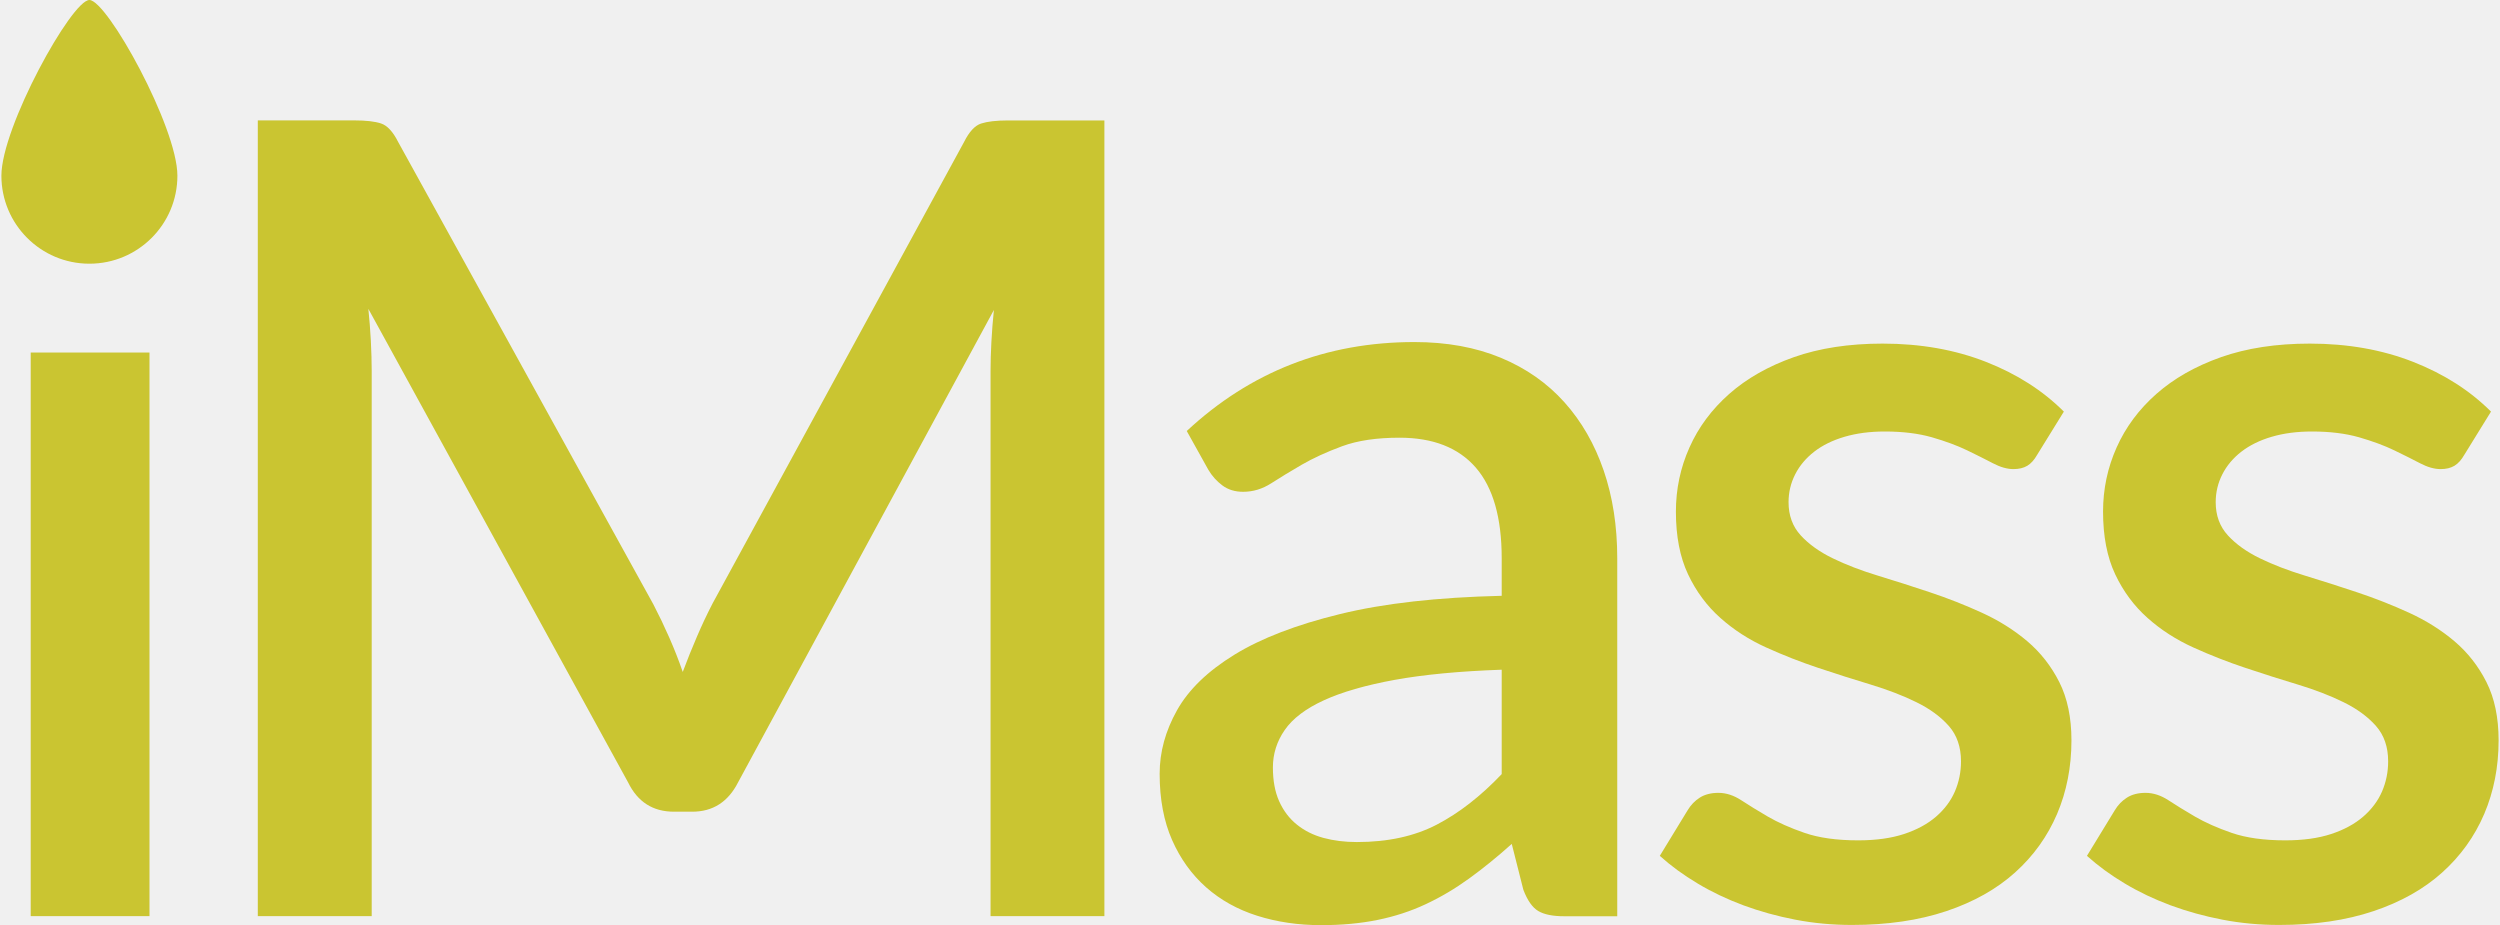
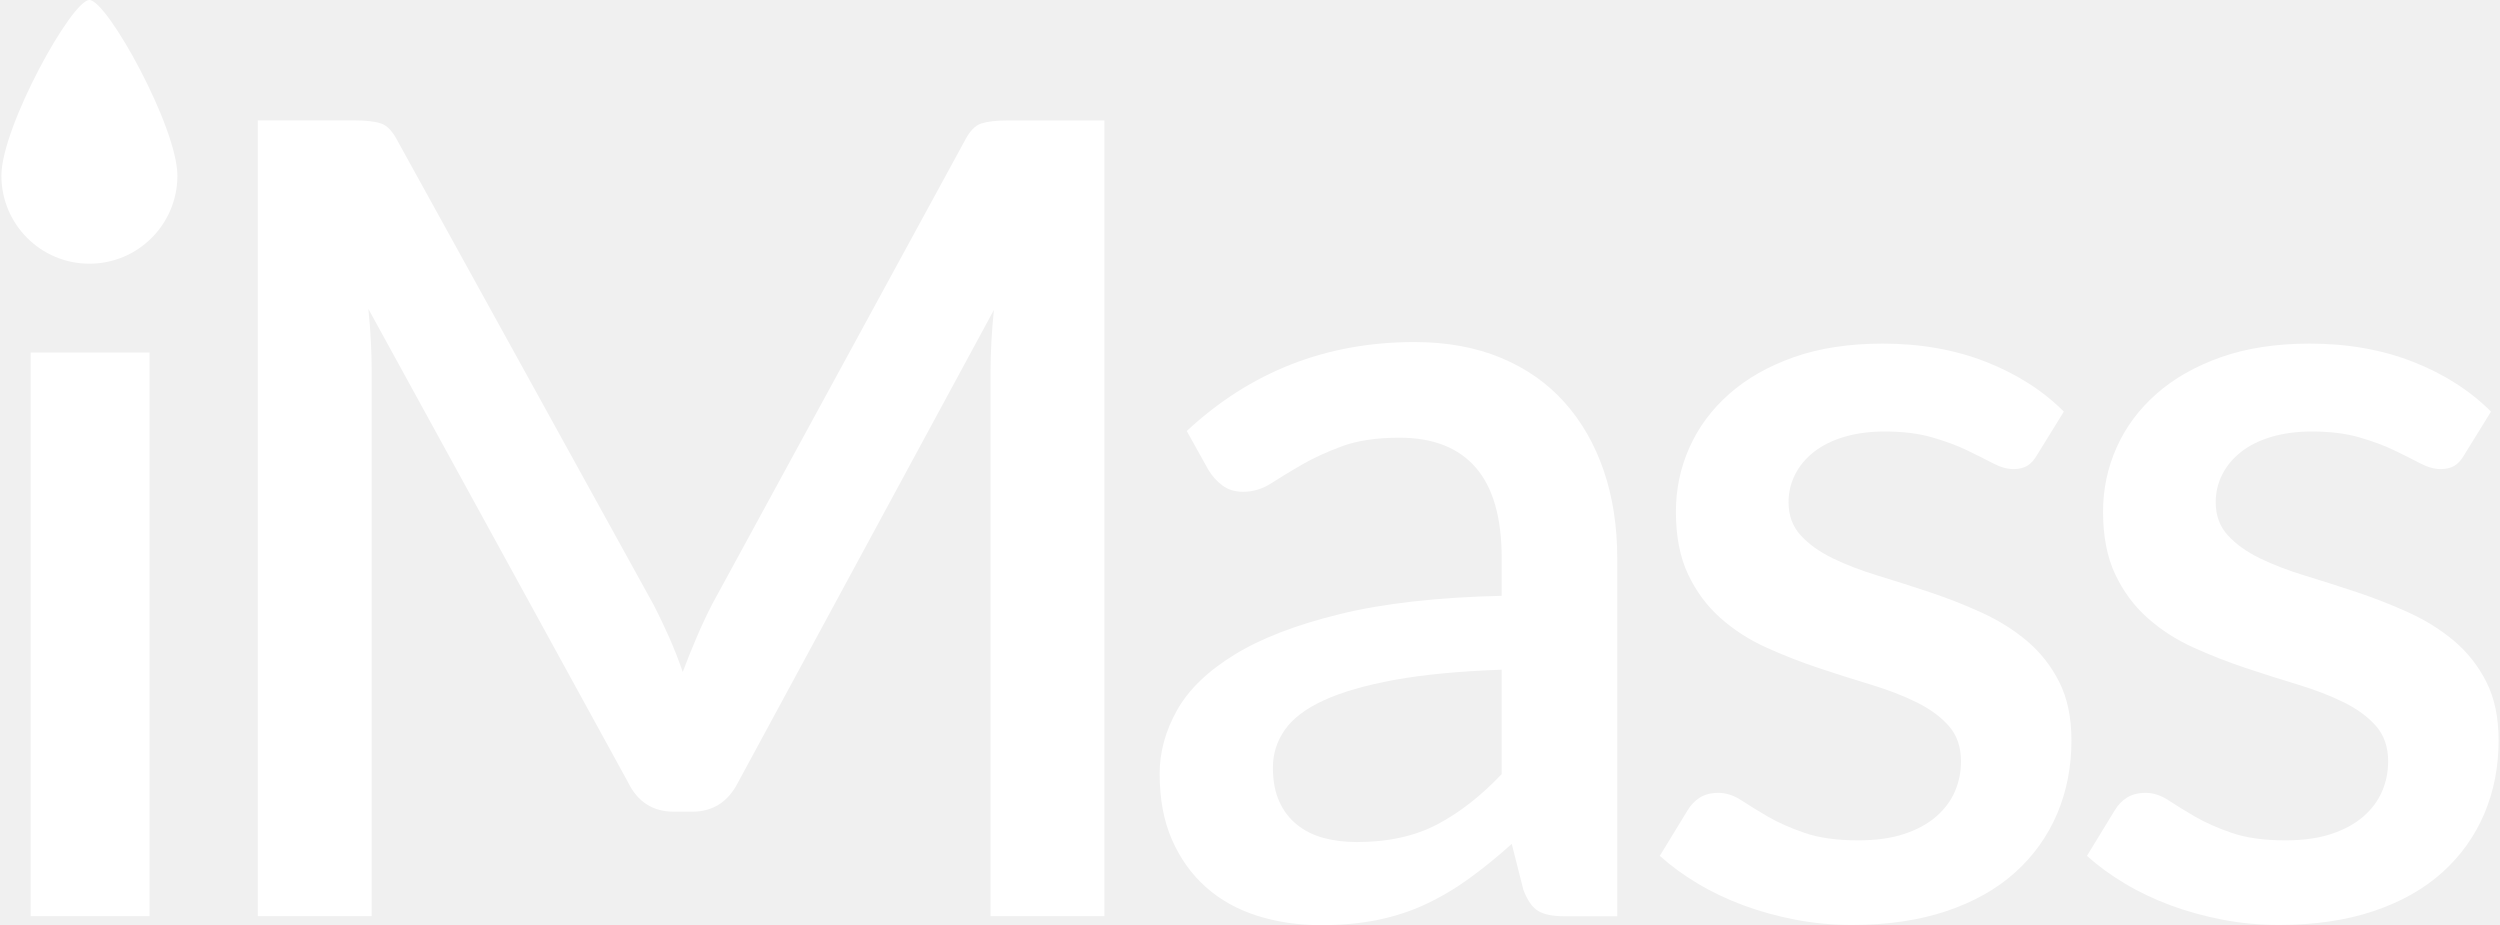
- <svg xmlns="http://www.w3.org/2000/svg" version="1.1" x="0px" y="0px" viewBox="0 0 500 185" style="enable-background:new 0 0 500 185;" xml:space="preserve">
+ <svg xmlns="http://www.w3.org/2000/svg" version="1.1" id="Capa_1" x="0px" y="0px" viewBox="0 0 500 185" style="enable-background:new 0 0 500 185;" xml:space="preserve">
  <style type="text/css">
- 	.st0{fill:url(#SVGID_1_);}
- 	.st1{fill:url(#SVGID_2_);}
- 	.st2{fill:url(#SVGID_3_);}
- 	.st3{fill:#323400;}
- 	.st4{fill:#CAC531;}
+ 	.st0{display:none;}
+ 	.st1{display:inline;fill:#1A1A1A;}
+ 	.st2{fill:#FFFFFF;}
</style>
-   <g id="back">
-     <g>
-       <linearGradient id="SVGID_1_" gradientUnits="userSpaceOnUse" x1="-3630" y1="632.5" x2="-3630" y2="-447.5">
-         <stop offset="0" style="stop-color:#CAC531" />
-         <stop offset="1" style="stop-color:#F3F9A7" />
-       </linearGradient>
-       <rect x="-4590" y="-447.5" class="st0" width="1920" height="1080" />
-     </g>
-     <g>
-       <linearGradient id="SVGID_2_" gradientUnits="userSpaceOnUse" x1="-1690" y1="632.5" x2="-1690" y2="-447.5">
-         <stop offset="0" style="stop-color:#CAC531" />
-         <stop offset="1" style="stop-color:#F3F9A7" />
-       </linearGradient>
-       <rect x="-2650" y="-447.5" class="st1" width="1920" height="1080" />
-     </g>
-     <g>
-       <linearGradient id="SVGID_3_" gradientUnits="userSpaceOnUse" x1="-4334" y1="1164.5" x2="-4334" y2="652.5">
-         <stop offset="0" style="stop-color:#CAC531" />
-         <stop offset="1" style="stop-color:#F3F9A7" />
-       </linearGradient>
-       <rect x="-4590" y="652.5" class="st2" width="512" height="512" />
-     </g>
+   <g id="back" class="st0">
+     <rect class="st1" width="500" height="185" />
  </g>
  <g id="logo">
    <g>
-       <text transform="matrix(1 0 0 1 -4182.222 253.2559)" class="st3" style="font-family:'Lato-Semibold'; font-size:479.573px; letter-spacing:-23;">iMass</text>
      <g>
-         <path class="st3" d="M-4085-68.05c0,21.09-17.09,38.18-38.18,38.18c-21.09,0-38.18-17.09-38.18-38.18     c0-21.09,30.5-76.24,38.18-76.24S-4085-89.13-4085-68.05z" />
-         <path class="st4" d="M-4104.15-63.85c0,10.51-8.52,19.03-19.03,19.03s-19.03-8.52-19.03-19.03c0-10.51,14.77-38.21,19.03-38.21     C-4118.92-102.06-4104.15-74.37-4104.15-63.85z" />
+         <path class="st2" d="M29.9,70.5v112.73H6.14V70.5H29.9z M35.48,35.14c0,9.72-7.88,17.6-17.6,17.6s-17.6-7.88-17.6-17.6     C0.28,25.42,14.34,0,17.88,0S35.48,25.42,35.48,35.14z" />
+         <path class="st2" d="M220.88,24.08v159.15h-22.77V74.15c0-1.77,0.06-3.7,0.17-5.8c0.11-2.1,0.28-4.22,0.5-6.36l-51.17,94.49     c-1.99,3.91-5.05,5.86-9.17,5.86h-3.65c-4.2,0-7.26-1.95-9.17-5.86L73.67,61.77c0.22,2.14,0.39,4.27,0.5,6.41     s0.17,4.13,0.17,5.97v109.08H51.56V24.08H70.9c2.28,0,4.05,0.2,5.3,0.61s2.39,1.64,3.43,3.7l51.06,92.51     c1.11,2.14,2.16,4.33,3.15,6.58c0.99,2.25,1.9,4.55,2.71,6.91c0.88-2.36,1.82-4.7,2.82-7.02c0.99-2.32,2.04-4.55,3.15-6.69     l50.29-92.28c1.03-2.06,2.17-3.3,3.43-3.7c1.25-0.4,3.02-0.61,5.3-0.61h19.34V24.08z" />
+         <path class="st2" d="M237.35,86.2c12.75-11.86,27.92-17.79,45.53-17.79c6.48,0,12.25,1.05,17.3,3.15s9.28,5.07,12.71,8.9     s6.04,8.38,7.85,13.65c1.8,5.27,2.71,11.11,2.71,17.52v71.62h-10.61c-2.28,0-4.02-0.35-5.19-1.05c-1.18-0.7-2.17-2.12-2.98-4.25     l-2.32-9.17c-2.87,2.58-5.71,4.88-8.51,6.91c-2.8,2.03-5.69,3.74-8.68,5.14c-2.98,1.4-6.19,2.45-9.62,3.15s-7.2,1.05-11.33,1.05     c-4.57,0-8.82-0.63-12.77-1.88c-3.94-1.25-7.35-3.15-10.22-5.69c-2.87-2.54-5.14-5.69-6.8-9.45s-2.49-8.18-2.49-13.26     c0-4.35,1.16-8.58,3.48-12.71c2.32-4.13,6.15-7.83,11.49-11.11c5.34-3.28,12.38-5.99,21.11-8.12c8.73-2.14,19.51-3.35,32.33-3.65     v-7.52c0-8.1-1.73-14.15-5.19-18.13c-3.46-3.98-8.55-5.97-15.25-5.97c-4.57,0-8.4,0.57-11.49,1.71s-5.78,2.38-8.07,3.7     c-2.28,1.33-4.31,2.56-6.08,3.7s-3.65,1.71-5.64,1.71c-1.62,0-3-0.42-4.14-1.27s-2.08-1.9-2.82-3.15L237.35,86.2z M300.34,133.94     c-8.47,0.3-15.62,0.98-21.44,2.04c-5.82,1.07-10.54,2.43-14.15,4.09s-6.21,3.63-7.79,5.91c-1.59,2.28-2.38,4.79-2.38,7.51     c0,2.65,0.42,4.92,1.27,6.8c0.85,1.88,2.03,3.43,3.54,4.64c1.51,1.22,3.28,2.1,5.3,2.65c2.03,0.55,4.25,0.83,6.69,0.83     c6.19,0,11.51-1.16,15.97-3.48c4.46-2.32,8.79-5.69,12.99-10.11L300.34,133.94L300.34,133.94z" />
+         <path class="st2" d="M407.44,90.95c-0.59,1.03-1.25,1.77-1.99,2.21s-1.66,0.66-2.76,0.66c-1.25,0-2.62-0.39-4.09-1.16     c-1.47-0.77-3.2-1.64-5.19-2.6s-4.33-1.82-7.02-2.6c-2.69-0.77-5.84-1.16-9.45-1.16c-2.95,0-5.62,0.35-8.01,1.05     c-2.4,0.7-4.42,1.7-6.08,2.98c-1.66,1.29-2.93,2.8-3.81,4.53c-0.88,1.73-1.33,3.59-1.33,5.58c0,2.65,0.81,4.86,2.43,6.63     s3.76,3.3,6.41,4.59s5.67,2.45,9.06,3.48c3.39,1.03,6.85,2.14,10.39,3.32s7,2.54,10.39,4.09c3.39,1.55,6.41,3.45,9.06,5.69     c2.65,2.25,4.79,4.97,6.41,8.18s2.43,7.09,2.43,11.66c0,5.3-0.96,10.21-2.87,14.7c-1.92,4.49-4.72,8.4-8.4,11.71     c-3.69,3.32-8.27,5.9-13.76,7.74c-5.49,1.84-11.77,2.76-18.84,2.76c-3.91,0-7.68-0.35-11.33-1.05s-7.11-1.66-10.39-2.87     c-3.28-1.22-6.34-2.67-9.17-4.37c-2.84-1.69-5.36-3.54-7.57-5.53l5.53-9.06c0.66-1.11,1.49-1.97,2.49-2.6     c0.99-0.62,2.23-0.94,3.7-0.94c1.55,0,3.08,0.5,4.59,1.49s3.28,2.08,5.3,3.26c2.03,1.18,4.48,2.27,7.35,3.26     s6.45,1.49,10.72,1.49c3.54,0,6.59-0.42,9.17-1.27c2.58-0.85,4.71-2.01,6.41-3.48c1.69-1.47,2.95-3.15,3.76-5.03     s1.22-3.89,1.22-6.02c0-2.87-0.81-5.23-2.43-7.07c-1.62-1.84-3.78-3.43-6.47-4.75c-2.69-1.33-5.75-2.5-9.17-3.54     c-3.43-1.03-6.91-2.14-10.44-3.32c-3.54-1.18-7.02-2.54-10.44-4.09c-3.43-1.55-6.49-3.52-9.17-5.91     c-2.69-2.39-4.85-5.3-6.47-8.73c-1.62-3.43-2.43-7.61-2.43-12.54c0-4.49,0.9-8.77,2.71-12.82c1.8-4.05,4.46-7.63,7.96-10.72     c3.5-3.09,7.81-5.54,12.93-7.35c5.12-1.8,11.03-2.71,17.74-2.71c7.59,0,14.48,1.22,20.67,3.65s11.38,5.75,15.58,9.95     L407.44,90.95z" />
+         <path class="st2" d="M492.87,90.95c-0.59,1.03-1.25,1.77-1.99,2.21s-1.66,0.66-2.76,0.66c-1.25,0-2.62-0.39-4.09-1.16     c-1.47-0.77-3.2-1.64-5.19-2.6s-4.33-1.82-7.02-2.6c-2.69-0.77-5.84-1.16-9.45-1.16c-2.95,0-5.62,0.35-8.01,1.05     c-2.4,0.7-4.42,1.7-6.08,2.98c-1.66,1.29-2.93,2.8-3.81,4.53c-0.88,1.73-1.33,3.59-1.33,5.58c0,2.65,0.81,4.86,2.43,6.63     s3.76,3.3,6.41,4.59s5.67,2.45,9.06,3.48c3.39,1.03,6.85,2.14,10.39,3.32s7,2.54,10.39,4.09c3.39,1.55,6.41,3.45,9.06,5.69     c2.65,2.25,4.79,4.97,6.41,8.18s2.43,7.09,2.43,11.66c0,5.3-0.96,10.21-2.87,14.7c-1.92,4.49-4.72,8.4-8.4,11.71     c-3.69,3.32-8.27,5.9-13.76,7.74c-5.49,1.84-11.77,2.76-18.84,2.76c-3.91,0-7.68-0.35-11.33-1.05s-7.11-1.66-10.39-2.87     c-3.28-1.22-6.34-2.67-9.17-4.37c-2.84-1.69-5.36-3.54-7.57-5.53l5.53-9.06c0.66-1.11,1.49-1.97,2.49-2.6     c0.99-0.62,2.23-0.94,3.7-0.94c1.55,0,3.08,0.5,4.59,1.49s3.28,2.08,5.3,3.26c2.03,1.18,4.48,2.27,7.35,3.26     c2.87,0.99,6.45,1.49,10.72,1.49c3.54,0,6.59-0.42,9.17-1.27c2.58-0.85,4.71-2.01,6.41-3.48c1.69-1.47,2.95-3.15,3.76-5.03     s1.22-3.89,1.22-6.02c0-2.87-0.81-5.23-2.43-7.07c-1.62-1.84-3.78-3.43-6.47-4.75c-2.69-1.33-5.75-2.5-9.17-3.54     c-3.43-1.03-6.91-2.14-10.44-3.32c-3.54-1.18-7.02-2.54-10.44-4.09c-3.43-1.55-6.49-3.52-9.17-5.91     c-2.69-2.39-4.85-5.3-6.47-8.73c-1.62-3.43-2.43-7.61-2.43-12.54c0-4.49,0.9-8.77,2.71-12.82c1.8-4.05,4.46-7.63,7.96-10.72     c3.5-3.09,7.81-5.54,12.93-7.35c5.12-1.8,11.03-2.71,17.74-2.71c7.59,0,14.48,1.22,20.67,3.65s11.38,5.75,15.58,9.95     L492.87,90.95z" />
      </g>
-     </g>
-     <g>
-       <g>
-         <path class="st4" d="M33.88,36.46c0,2.14-0.42,4.16-1.27,6.08c-0.85,1.92-2.01,3.59-3.48,5.03c-1.47,1.44-3.19,2.58-5.14,3.43     c-1.95,0.85-4.03,1.27-6.24,1.27c-2.14,0-4.14-0.42-6.02-1.27c-1.88-0.85-3.52-1.99-4.92-3.43c-1.4-1.44-2.53-3.11-3.37-5.03     c-0.85-1.92-1.27-3.94-1.27-6.08c0-2.21,0.42-4.27,1.27-6.19c0.85-1.92,1.97-3.59,3.37-5.03c1.4-1.44,3.04-2.58,4.92-3.43     c1.88-0.85,3.89-1.27,6.02-1.27c2.21,0,4.29,0.42,6.24,1.27c1.95,0.85,3.66,1.99,5.14,3.43c1.47,1.44,2.63,3.11,3.48,5.03     C33.46,32.19,33.88,34.25,33.88,36.46z M29.9,70.5v112.73H6.14V70.5H29.9z" />
-         <path class="st4" d="M220.88,24.08v159.15h-22.77V74.15c0-1.77,0.06-3.7,0.17-5.8c0.11-2.1,0.28-4.22,0.5-6.36l-51.17,94.49     c-1.99,3.91-5.05,5.86-9.17,5.86h-3.65c-4.2,0-7.26-1.95-9.17-5.86L73.67,61.77c0.22,2.14,0.39,4.27,0.5,6.41     c0.11,2.14,0.17,4.13,0.17,5.97v109.08H51.56V24.08H70.9c2.28,0,4.05,0.2,5.3,0.61c1.25,0.41,2.39,1.64,3.43,3.7l51.06,92.51     c1.11,2.14,2.16,4.33,3.15,6.58c0.99,2.25,1.9,4.55,2.71,6.91c0.88-2.36,1.82-4.7,2.82-7.02c0.99-2.32,2.04-4.55,3.15-6.69     l50.29-92.28c1.03-2.06,2.17-3.3,3.43-3.7c1.25-0.4,3.02-0.61,5.3-0.61H220.88z" />
-         <path class="st4" d="M237.35,86.2c12.75-11.86,27.92-17.79,45.53-17.79c6.48,0,12.25,1.05,17.3,3.15     c5.05,2.1,9.28,5.07,12.71,8.9c3.43,3.83,6.04,8.38,7.85,13.65c1.8,5.27,2.71,11.11,2.71,17.52v71.62h-10.61     c-2.28,0-4.02-0.35-5.19-1.05c-1.18-0.7-2.17-2.12-2.98-4.25l-2.32-9.17c-2.87,2.58-5.71,4.88-8.51,6.91     c-2.8,2.03-5.69,3.74-8.68,5.14c-2.98,1.4-6.19,2.45-9.62,3.15c-3.43,0.7-7.2,1.05-11.33,1.05c-4.57,0-8.82-0.63-12.77-1.88     c-3.94-1.25-7.35-3.15-10.22-5.69c-2.87-2.54-5.14-5.69-6.8-9.45c-1.66-3.76-2.49-8.18-2.49-13.26c0-4.35,1.16-8.58,3.48-12.71     c2.32-4.13,6.15-7.83,11.49-11.11c5.34-3.28,12.38-5.99,21.11-8.12c8.73-2.14,19.51-3.35,32.33-3.65v-7.52     c0-8.1-1.73-14.15-5.19-18.13c-3.46-3.98-8.55-5.97-15.25-5.97c-4.57,0-8.4,0.57-11.49,1.71c-3.09,1.14-5.78,2.38-8.07,3.7     c-2.28,1.33-4.31,2.56-6.08,3.7c-1.77,1.14-3.65,1.71-5.64,1.71c-1.62,0-3-0.42-4.14-1.27c-1.14-0.85-2.08-1.9-2.82-3.15     L237.35,86.2z M300.34,133.94c-8.47,0.3-15.62,0.98-21.44,2.04c-5.82,1.07-10.54,2.43-14.15,4.09c-3.61,1.66-6.21,3.63-7.79,5.91     c-1.59,2.28-2.38,4.79-2.38,7.51c0,2.65,0.42,4.92,1.27,6.8c0.85,1.88,2.03,3.43,3.54,4.64c1.51,1.22,3.28,2.1,5.3,2.65     c2.03,0.55,4.25,0.83,6.69,0.83c6.19,0,11.51-1.16,15.97-3.48c4.46-2.32,8.79-5.69,12.99-10.11V133.94z" />
-         <path class="st4" d="M407.44,90.95c-0.59,1.03-1.25,1.77-1.99,2.21c-0.74,0.44-1.66,0.66-2.76,0.66c-1.25,0-2.62-0.39-4.09-1.16     c-1.47-0.77-3.2-1.64-5.19-2.6c-1.99-0.96-4.33-1.82-7.02-2.6c-2.69-0.77-5.84-1.16-9.45-1.16c-2.95,0-5.62,0.35-8.01,1.05     c-2.4,0.7-4.42,1.7-6.08,2.98c-1.66,1.29-2.93,2.8-3.81,4.53c-0.88,1.73-1.33,3.59-1.33,5.58c0,2.65,0.81,4.86,2.43,6.63     c1.62,1.77,3.76,3.3,6.41,4.59c2.65,1.29,5.67,2.45,9.06,3.48c3.39,1.03,6.85,2.14,10.39,3.32c3.54,1.18,7,2.54,10.39,4.09     c3.39,1.55,6.41,3.45,9.06,5.69c2.65,2.25,4.79,4.97,6.41,8.18c1.62,3.21,2.43,7.09,2.43,11.66c0,5.3-0.96,10.21-2.87,14.7     c-1.92,4.49-4.72,8.4-8.4,11.71c-3.69,3.32-8.27,5.9-13.76,7.74c-5.49,1.84-11.77,2.76-18.84,2.76c-3.91,0-7.68-0.35-11.33-1.05     c-3.65-0.7-7.11-1.66-10.39-2.87c-3.28-1.22-6.34-2.67-9.17-4.37c-2.84-1.69-5.36-3.54-7.57-5.53l5.53-9.06     c0.66-1.11,1.49-1.97,2.49-2.6c0.99-0.62,2.23-0.94,3.7-0.94c1.55,0,3.08,0.5,4.59,1.49c1.51,0.99,3.28,2.08,5.3,3.26     c2.03,1.18,4.48,2.27,7.35,3.26s6.45,1.49,10.72,1.49c3.54,0,6.59-0.42,9.17-1.27c2.58-0.85,4.71-2.01,6.41-3.48     c1.69-1.47,2.95-3.15,3.76-5.03c0.81-1.88,1.22-3.89,1.22-6.02c0-2.87-0.81-5.23-2.43-7.07c-1.62-1.84-3.78-3.43-6.47-4.75     c-2.69-1.33-5.75-2.5-9.17-3.54c-3.43-1.03-6.91-2.14-10.44-3.32c-3.54-1.18-7.02-2.54-10.44-4.09     c-3.43-1.55-6.49-3.52-9.17-5.91c-2.69-2.39-4.85-5.3-6.47-8.73c-1.62-3.43-2.43-7.61-2.43-12.54c0-4.49,0.9-8.77,2.71-12.82     c1.8-4.05,4.46-7.63,7.96-10.72c3.5-3.09,7.81-5.54,12.93-7.35c5.12-1.8,11.03-2.71,17.74-2.71c7.59,0,14.48,1.22,20.67,3.65     c6.19,2.43,11.38,5.75,15.58,9.95L407.44,90.95z" />
-         <path class="st4" d="M492.87,90.95c-0.59,1.03-1.25,1.77-1.99,2.21c-0.74,0.44-1.66,0.66-2.76,0.66c-1.25,0-2.62-0.39-4.09-1.16     c-1.47-0.77-3.2-1.64-5.19-2.6c-1.99-0.96-4.33-1.82-7.02-2.6c-2.69-0.77-5.84-1.16-9.45-1.16c-2.95,0-5.62,0.35-8.01,1.05     c-2.4,0.7-4.42,1.7-6.08,2.98c-1.66,1.29-2.93,2.8-3.81,4.53c-0.88,1.73-1.33,3.59-1.33,5.58c0,2.65,0.81,4.86,2.43,6.63     c1.62,1.77,3.76,3.3,6.41,4.59c2.65,1.29,5.67,2.45,9.06,3.48c3.39,1.03,6.85,2.14,10.39,3.32c3.54,1.18,7,2.54,10.39,4.09     c3.39,1.55,6.41,3.45,9.06,5.69c2.65,2.25,4.79,4.97,6.41,8.18c1.62,3.21,2.43,7.09,2.43,11.66c0,5.3-0.96,10.21-2.87,14.7     c-1.92,4.49-4.72,8.4-8.4,11.71c-3.69,3.32-8.27,5.9-13.76,7.74c-5.49,1.84-11.77,2.76-18.84,2.76c-3.91,0-7.68-0.35-11.33-1.05     c-3.65-0.7-7.11-1.66-10.39-2.87c-3.28-1.22-6.34-2.67-9.17-4.37c-2.84-1.69-5.36-3.54-7.57-5.53l5.53-9.06     c0.66-1.11,1.49-1.97,2.49-2.6c0.99-0.62,2.23-0.94,3.7-0.94c1.55,0,3.08,0.5,4.59,1.49c1.51,0.99,3.28,2.08,5.3,3.26     c2.03,1.18,4.48,2.27,7.35,3.26c2.87,0.99,6.45,1.49,10.72,1.49c3.54,0,6.59-0.42,9.17-1.27c2.58-0.85,4.71-2.01,6.41-3.48     c1.69-1.47,2.95-3.15,3.76-5.03c0.81-1.88,1.22-3.89,1.22-6.02c0-2.87-0.81-5.23-2.43-7.07c-1.62-1.84-3.78-3.43-6.47-4.75     c-2.69-1.33-5.75-2.5-9.17-3.54c-3.43-1.03-6.91-2.14-10.44-3.32c-3.54-1.18-7.02-2.54-10.44-4.09     c-3.43-1.55-6.49-3.52-9.17-5.91c-2.69-2.39-4.85-5.3-6.47-8.73c-1.62-3.43-2.43-7.61-2.43-12.54c0-4.49,0.9-8.77,2.71-12.82     c1.8-4.05,4.46-7.63,7.96-10.72c3.5-3.09,7.81-5.54,12.93-7.35c5.12-1.8,11.03-2.71,17.74-2.71c7.59,0,14.48,1.22,20.67,3.65     c6.19,2.43,11.38,5.75,15.58,9.95L492.87,90.95z" />
-       </g>
-       <g>
-         <path class="st4" d="M35.48,35.14c0,9.72-7.88,17.6-17.6,17.6c-9.72,0-17.6-7.88-17.6-17.6C0.28,25.42,14.34,0,17.88,0     C21.42,0,35.48,25.42,35.48,35.14z" />
-         <g>
-           <path class="st4" d="M26.65,37.07c0,4.84-3.93,8.77-8.77,8.77s-8.77-3.93-8.77-8.77c0-4.84,6.81-17.61,8.77-17.61      C19.84,19.46,26.65,32.23,26.65,37.07z" />
-         </g>
-       </g>
-     </g>
-     <g>
-       <g>
-         <g>
-           <path class="st3" d="M-2157.1-21.67v244.58h-51.55V-21.67H-2157.1z" />
-           <path class="st3" d="M-1742.74-122.38v345.29h-49.4V-13.75c0-3.84,0.12-8.03,0.36-12.59c0.24-4.56,0.6-9.15,1.08-13.79      l-111.02,205.02c-4.32,8.47-10.95,12.71-19.9,12.71h-7.91c-9.11,0-15.75-4.23-19.9-12.71l-112.7-205.5      c0.48,4.64,0.84,9.27,1.08,13.91c0.24,4.64,0.36,8.95,0.36,12.95v236.67h-49.4v-345.29h41.96c4.95,0,8.79,0.44,11.51,1.32      c2.72,0.88,5.19,3.56,7.43,8.03l110.78,200.7c2.4,4.64,4.68,9.39,6.83,14.27c2.16,4.88,4.11,9.87,5.88,14.99      c1.92-5.11,3.96-10.19,6.11-15.23c2.16-5.04,4.44-9.87,6.83-14.51l109.1-200.22c2.24-4.47,4.71-7.15,7.43-8.03      c2.72-0.88,6.55-1.32,11.51-1.32H-1742.74z" />
-           <path class="st3" d="M-1707.01,12.38c27.65-25.74,60.58-38.61,98.79-38.61c14.07,0,26.58,2.28,37.53,6.83      c10.95,4.56,20.14,10.99,27.58,19.3c7.43,8.31,13.11,18.19,17.02,29.61c3.92,11.43,5.88,24.1,5.88,38.01v155.38h-23.02      c-4.96,0-8.71-0.76-11.27-2.28c-2.56-1.52-4.72-4.59-6.47-9.23l-5.04-19.9c-6.23,5.6-12.39,10.59-18.46,14.99      c-6.08,4.4-12.35,8.12-18.82,11.15c-6.47,3.04-13.43,5.31-20.86,6.83c-7.43,1.52-15.63,2.28-24.58,2.28      c-9.91,0-19.14-1.36-27.7-4.08c-8.55-2.72-15.95-6.83-22.18-12.35c-6.23-5.51-11.15-12.35-14.75-20.5      c-3.6-8.15-5.4-17.74-5.4-28.77c0-9.43,2.52-18.62,7.55-27.58c5.04-8.95,13.35-16.98,24.94-24.1      c11.59-7.11,26.86-12.99,45.8-17.62c18.94-4.63,42.32-7.27,70.14-7.91V67.53c0-17.58-3.76-30.69-11.27-39.32      c-7.52-8.63-18.55-12.95-33.09-12.95c-9.91,0-18.22,1.24-24.94,3.72c-6.71,2.48-12.55,5.16-17.5,8.03      c-4.96,2.88-9.35,5.56-13.19,8.03c-3.84,2.48-7.91,3.72-12.23,3.72c-3.52,0-6.52-0.92-8.99-2.76c-2.48-1.84-4.52-4.11-6.12-6.83      L-1707.01,12.38z M-1570.34,115.97c-18.38,0.64-33.89,2.12-46.52,4.44c-12.63,2.32-22.86,5.28-30.69,8.87      c-7.83,3.6-13.47,7.88-16.9,12.83c-3.44,4.96-5.16,10.39-5.16,16.3c0,5.75,0.92,10.67,2.76,14.75      c1.84,4.08,4.39,7.43,7.67,10.07c3.27,2.64,7.11,4.56,11.51,5.75c4.39,1.2,9.23,1.8,14.51,1.8c13.43,0,24.98-2.52,34.65-7.55      c9.67-5.04,19.06-12.35,28.17-21.94V115.97z" />
-           <path class="st3" d="M-1337.99,22.69c-1.28,2.24-2.72,3.84-4.32,4.8c-1.6,0.96-3.6,1.44-6,1.44c-2.72,0-5.68-0.84-8.87-2.52      c-3.2-1.68-6.95-3.56-11.27-5.63c-4.32-2.08-9.39-3.96-15.23-5.63c-5.84-1.68-12.67-2.52-20.5-2.52      c-6.4,0-12.19,0.76-17.38,2.28c-5.2,1.52-9.59,3.68-13.19,6.47c-3.6,2.8-6.36,6.08-8.27,9.83c-1.92,3.76-2.88,7.79-2.88,12.11      c0,5.75,1.76,10.55,5.28,14.39c3.51,3.84,8.15,7.16,13.91,9.95c5.76,2.8,12.31,5.32,19.66,7.55c7.35,2.24,14.87,4.64,22.54,7.19      c7.67,2.56,15.19,5.51,22.54,8.87c7.35,3.36,13.91,7.47,19.66,12.35c5.75,4.88,10.39,10.79,13.91,17.74      c3.52,6.95,5.28,15.39,5.28,25.3c0,11.51-2.08,22.14-6.23,31.89c-4.16,9.75-10.23,18.22-18.22,25.42      c-8,7.19-17.95,12.79-29.85,16.79c-11.91,3.99-25.54,6-40.88,6c-8.47,0-16.66-0.76-24.58-2.28c-7.91-1.52-15.43-3.6-22.54-6.23      c-7.12-2.64-13.75-5.79-19.9-9.47c-6.16-3.68-11.63-7.67-16.43-11.99l11.99-19.66c1.44-2.4,3.24-4.28,5.39-5.64      c2.16-1.36,4.83-2.04,8.03-2.04c3.36,0,6.67,1.08,9.95,3.24c3.27,2.16,7.11,4.52,11.51,7.07c4.39,2.56,9.71,4.92,15.95,7.07      s13.99,3.24,23.26,3.24c7.67,0,14.3-0.92,19.9-2.76c5.59-1.84,10.23-4.35,13.91-7.55c3.67-3.2,6.39-6.83,8.15-10.91      c1.76-4.08,2.64-8.43,2.64-13.07c0-6.23-1.76-11.35-5.28-15.35c-3.52-3.99-8.19-7.43-14.03-10.31      c-5.84-2.88-12.47-5.43-19.9-7.67c-7.43-2.24-14.99-4.63-22.66-7.19c-7.67-2.56-15.23-5.52-22.66-8.87      c-7.43-3.36-14.07-7.63-19.9-12.83c-5.84-5.19-10.51-11.51-14.03-18.94c-3.52-7.43-5.27-16.5-5.27-27.22      c0-9.75,1.96-19.02,5.87-27.82c3.92-8.79,9.67-16.54,17.27-23.26c7.59-6.71,16.94-12.03,28.05-15.95      c11.11-3.92,23.94-5.88,38.49-5.88c16.46,0,31.41,2.64,44.84,7.91s24.7,12.47,33.81,21.58L-1337.99,22.69z" />
-           <path class="st3" d="M-1152.64,22.69c-1.28,2.24-2.72,3.84-4.32,4.8c-1.6,0.96-3.6,1.44-6,1.44c-2.72,0-5.68-0.84-8.87-2.52      c-3.2-1.68-6.95-3.56-11.27-5.63c-4.32-2.08-9.39-3.96-15.23-5.63c-5.84-1.68-12.67-2.52-20.5-2.52      c-6.4,0-12.19,0.76-17.38,2.28c-5.2,1.52-9.59,3.68-13.19,6.47c-3.6,2.8-6.36,6.08-8.27,9.83c-1.92,3.76-2.88,7.79-2.88,12.11      c0,5.75,1.76,10.55,5.28,14.39c3.51,3.84,8.15,7.16,13.91,9.95c5.76,2.8,12.31,5.32,19.66,7.55c7.35,2.24,14.87,4.64,22.54,7.19      c7.67,2.56,15.19,5.51,22.54,8.87c7.35,3.36,13.91,7.47,19.66,12.35c5.75,4.88,10.39,10.79,13.91,17.74      c3.52,6.95,5.28,15.39,5.28,25.3c0,11.51-2.08,22.14-6.23,31.89c-4.16,9.75-10.23,18.22-18.22,25.42      c-8,7.19-17.95,12.79-29.85,16.79c-11.91,3.99-25.54,6-40.88,6c-8.47,0-16.66-0.76-24.58-2.28c-7.91-1.52-15.43-3.6-22.54-6.23      c-7.12-2.64-13.75-5.79-19.9-9.47c-6.16-3.68-11.63-7.67-16.43-11.99l11.99-19.66c1.44-2.4,3.24-4.28,5.39-5.64      c2.16-1.36,4.83-2.04,8.03-2.04c3.36,0,6.67,1.08,9.95,3.24c3.27,2.16,7.11,4.52,11.51,7.07c4.39,2.56,9.71,4.92,15.95,7.07      s13.99,3.24,23.26,3.24c7.67,0,14.3-0.92,19.9-2.76c5.59-1.84,10.23-4.35,13.91-7.55c3.67-3.2,6.39-6.83,8.15-10.91      c1.76-4.08,2.64-8.43,2.64-13.07c0-6.23-1.76-11.35-5.28-15.35c-3.52-3.99-8.19-7.43-14.03-10.31      c-5.84-2.88-12.47-5.43-19.9-7.67c-7.43-2.24-14.99-4.63-22.66-7.19c-7.67-2.56-15.23-5.52-22.66-8.87      c-7.43-3.36-14.07-7.63-19.9-12.83c-5.84-5.19-10.51-11.51-14.03-18.94c-3.52-7.43-5.27-16.5-5.27-27.22      c0-9.75,1.96-19.02,5.87-27.82c3.92-8.79,9.67-16.54,17.27-23.26c7.59-6.71,16.94-12.03,28.05-15.95      c11.11-3.92,23.94-5.88,38.49-5.88c16.46,0,31.41,2.64,44.84,7.91s24.7,12.47,33.81,21.58L-1152.64,22.69z" />
-         </g>
-         <g>
-           <path class="st3" d="M-2145-98.39c0,21.09-17.09,38.18-38.18,38.18c-21.09,0-38.18-17.09-38.18-38.18      c0-21.09,30.5-76.24,38.18-76.24C-2175.5-174.63-2145-119.47-2145-98.39z" />
-           <path class="st4" d="M-2164.15-94.19c0,10.51-8.52,19.03-19.03,19.03c-10.51,0-19.03-8.52-19.03-19.03      c0-10.51,14.77-38.21,19.03-38.21C-2178.92-132.4-2164.15-104.7-2164.15-94.19z" />
-         </g>
-       </g>
-     </g>
-     <text transform="matrix(1 0 0 1 -2232.536 354.3596)" class="st3" style="font-family:'Lato-Semibold'; font-size:72.638px; letter-spacing:-3;">El Tripadvisor de los templos religiosos</text>
-     <g>
-       <path class="st3" d="M-4197.33,976.63c0,75.48-61.19,136.67-136.67,136.67s-136.67-61.19-136.67-136.67    c0-75.48,109.18-272.93,136.67-272.93S-4197.33,901.14-4197.33,976.63z" />
-       <path class="st4" d="M-4265.87,991.63c0,37.63-30.5,68.13-68.13,68.13c-37.63,0-68.13-30.5-68.13-68.13    c0-37.63,52.89-136.78,68.13-136.78S-4265.87,954-4265.87,991.63z" />
-     </g>
-     <g>
-       <g>
-         <path class="st3" d="M-3802,1004.5c-35.51,0-64.4-28.89-64.4-64.4c0-18.57,13.96-51.89,27.03-76.89     c13.19-25.24,29.86-50.71,37.37-50.71s24.18,25.47,37.37,50.71c13.07,25,27.03,58.33,27.03,76.89     C-3737.6,975.61-3766.49,1004.5-3802,1004.5z" />
-         <path class="st4" d="M-3802,813.5c12.76,0,63.4,91.59,63.4,126.6c0,35.01-28.38,63.4-63.4,63.4c-35.01,0-63.4-28.38-63.4-63.4     C-3865.4,905.09-3814.76,813.5-3802,813.5 M-3802,811.5c-11.15,0-35.51,46-38.26,51.24c-13.12,25.11-27.14,58.61-27.14,77.36     c0,36.06,29.34,65.4,65.4,65.4c36.06,0,65.4-29.34,65.4-65.4c0-18.75-14.02-52.25-27.14-77.36     C-3766.49,857.5-3790.85,811.5-3802,811.5L-3802,811.5z" />
-       </g>
-       <path class="st4" d="M-3770.4,947.06c0,17.45-14.15,31.6-31.6,31.6c-17.45,0-31.6-14.15-31.6-31.6c0-17.45,24.53-63.45,31.6-63.45    S-3770.4,929.61-3770.4,947.06z" />
    </g>
  </g>
</svg>
